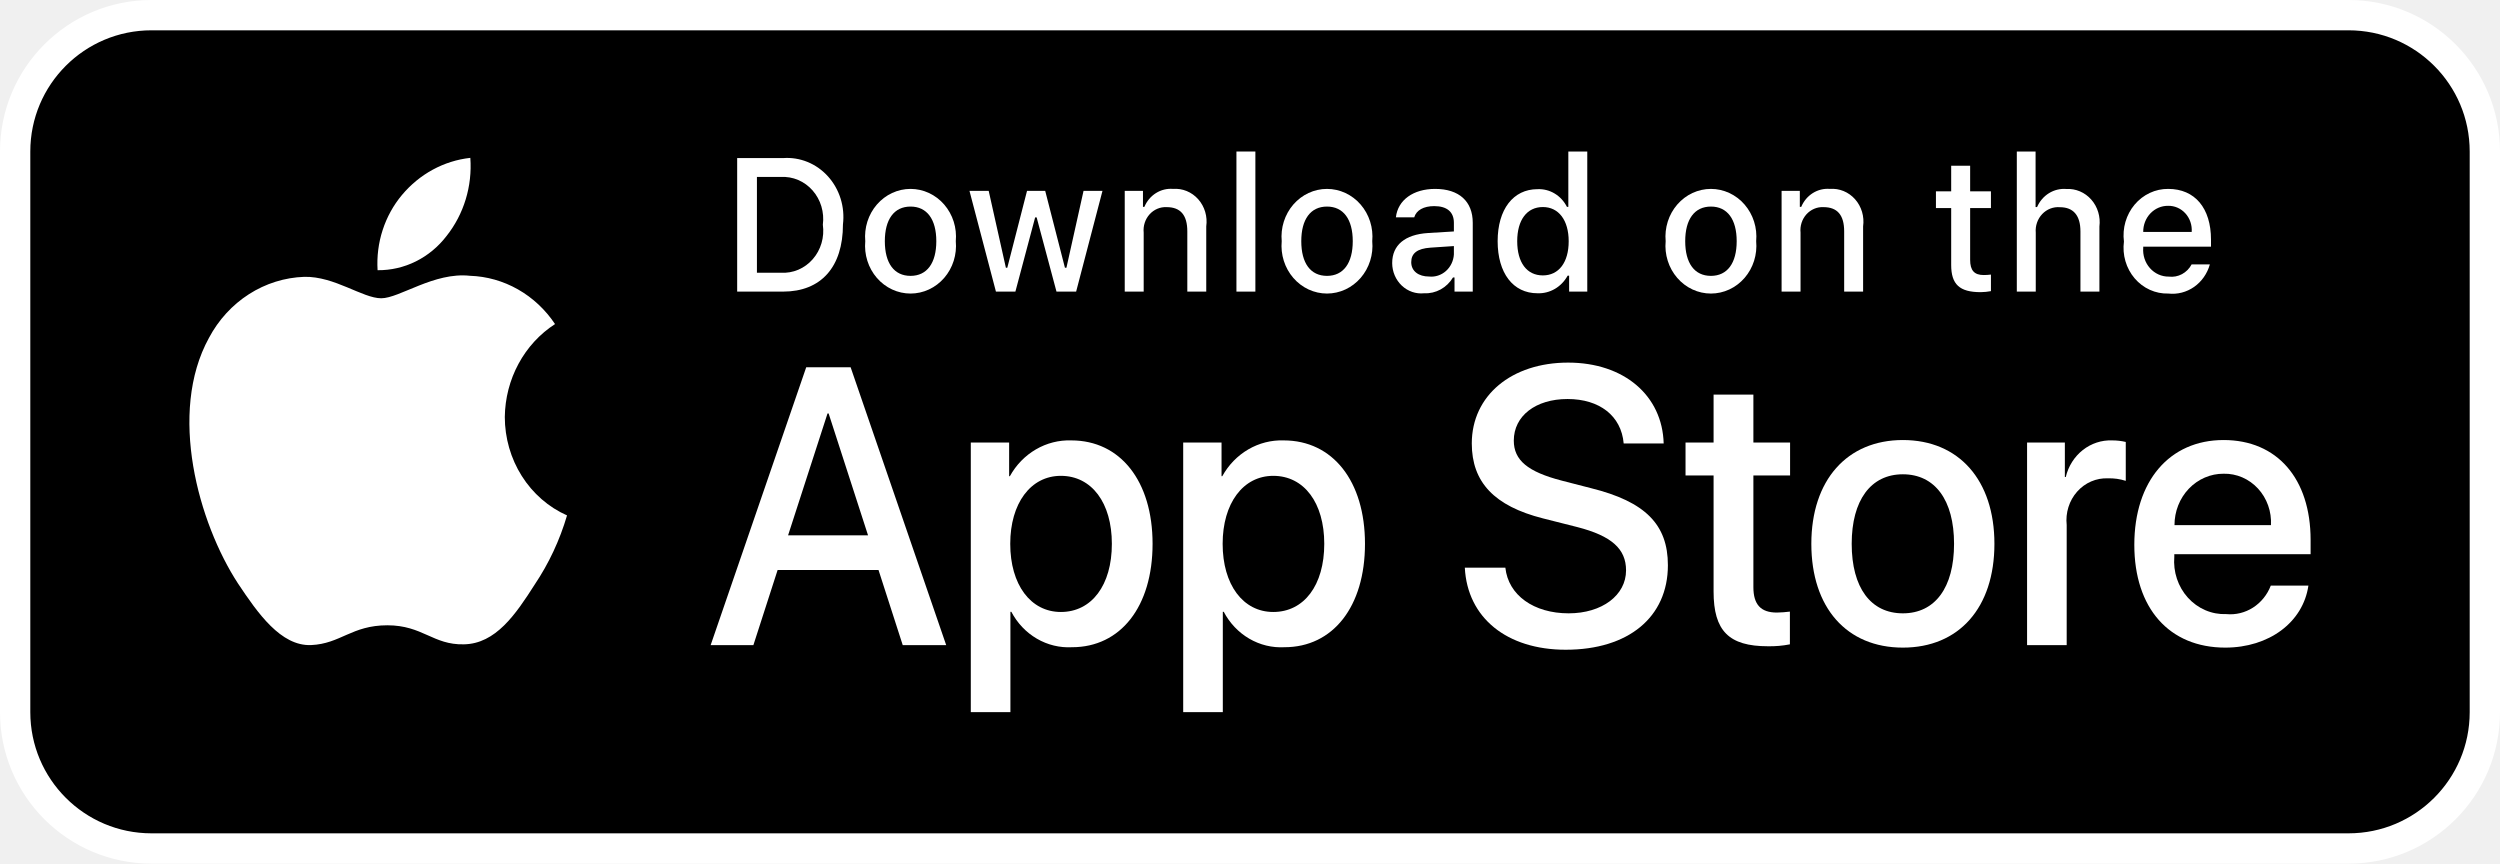
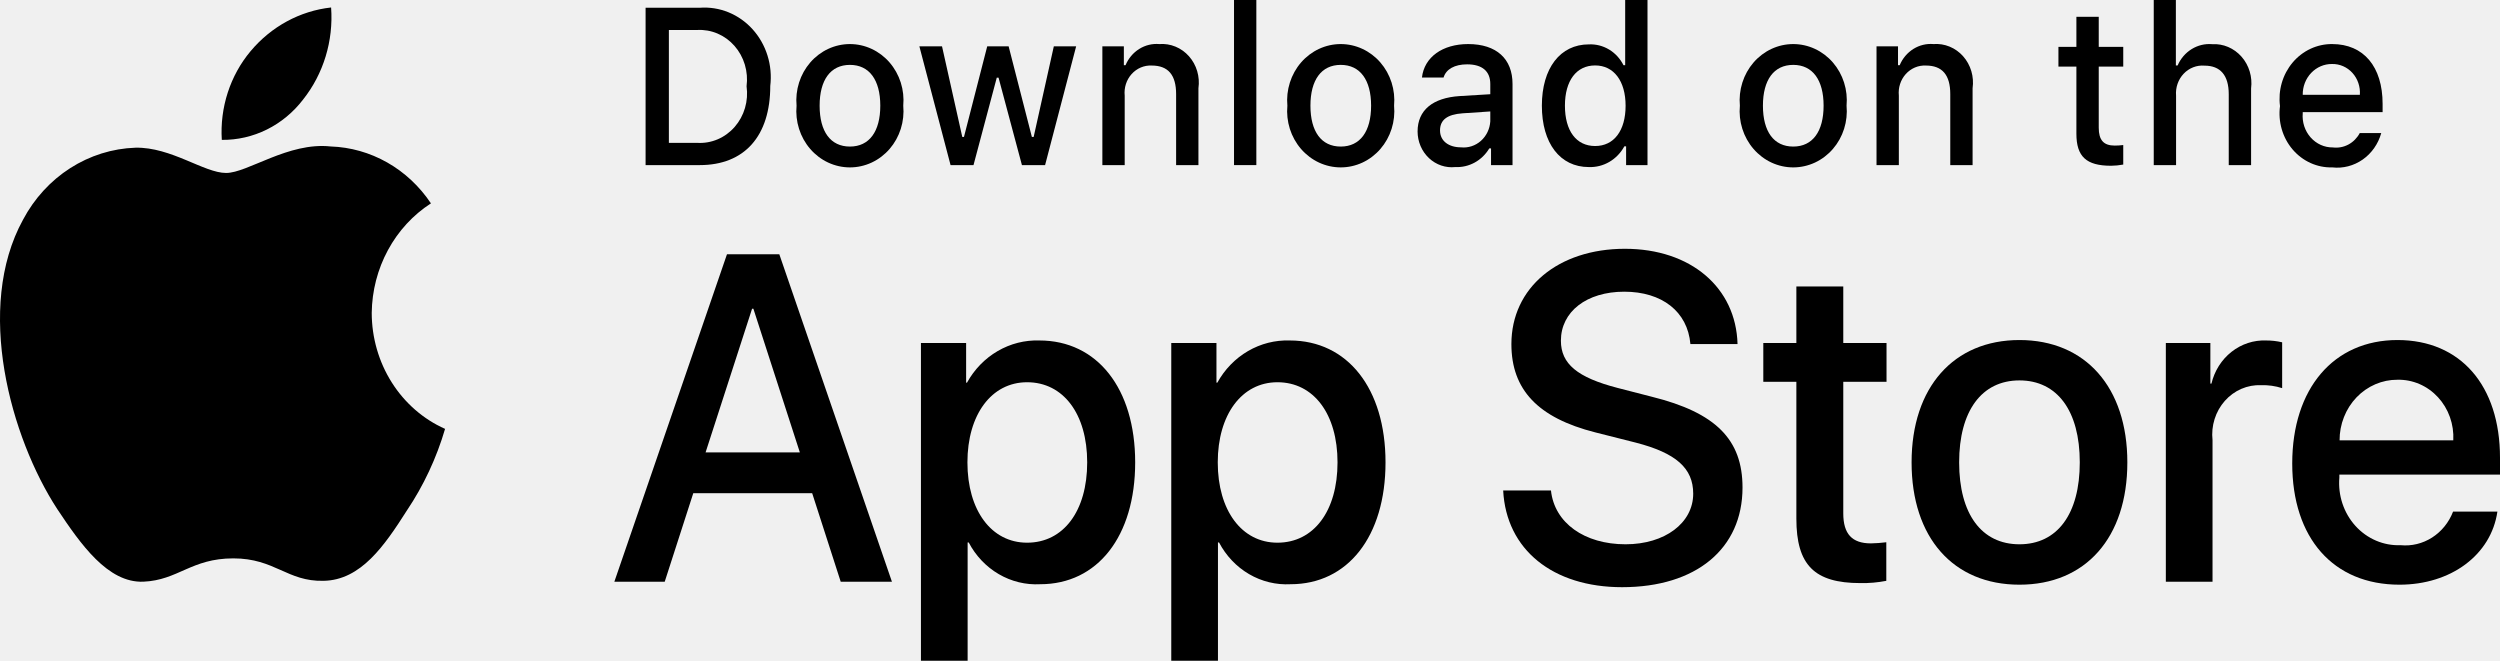
- <svg xmlns="http://www.w3.org/2000/svg" width="330" height="114" viewBox="0 0 330 114" fill="none">
-   <rect x="2" y="2" width="326" height="110" rx="18" fill="black" />
-   <path d="M66.634 55.041C66.665 52.575 67.288 50.158 68.448 48.014C69.607 45.87 71.264 44.068 73.265 42.777C71.994 40.872 70.317 39.303 68.368 38.197C66.418 37.091 64.25 36.477 62.035 36.404C57.31 35.884 52.73 39.372 50.322 39.372C47.868 39.372 44.161 36.456 40.169 36.542C37.587 36.63 35.071 37.418 32.865 38.83C30.66 40.242 28.84 42.23 27.584 44.599C22.142 54.489 26.201 69.024 31.414 77.018C34.022 80.933 37.07 85.305 41.058 85.15C44.961 84.98 46.418 82.538 51.129 82.538C55.796 82.538 57.164 85.15 61.233 85.052C65.421 84.98 68.059 81.12 70.576 77.168C72.449 74.379 73.891 71.296 74.848 68.034C72.415 66.954 70.339 65.146 68.878 62.835C67.418 60.525 66.637 57.814 66.634 55.041Z" fill="white" />
-   <path d="M58.948 31.147C61.232 28.269 62.357 24.571 62.084 20.837C58.596 21.221 55.373 22.972 53.059 25.739C51.928 27.09 51.061 28.663 50.509 30.367C49.957 32.07 49.73 33.871 49.841 35.667C51.586 35.686 53.312 35.289 54.89 34.506C56.467 33.723 57.855 32.574 58.948 31.147Z" fill="white" />
-   <path d="M115.964 75.24H102.646L99.448 85.154H93.807L106.422 48.476H112.282L124.897 85.154H119.16L115.964 75.24ZM104.026 70.665H114.582L109.378 54.576H109.233L104.026 70.665Z" fill="white" />
-   <path d="M152.14 71.785C152.14 80.094 147.904 85.433 141.51 85.433C139.89 85.522 138.279 85.131 136.862 84.303C135.444 83.476 134.277 82.246 133.495 80.755H133.374V94H128.145V58.413H133.206V62.86H133.302C134.121 61.376 135.308 60.153 136.736 59.321C138.164 58.488 139.781 58.078 141.413 58.133C147.879 58.133 152.14 63.498 152.14 71.785ZM146.766 71.785C146.766 66.371 144.101 62.811 140.034 62.811C136.039 62.811 133.352 66.446 133.352 71.785C133.352 77.173 136.039 80.781 140.034 80.781C144.101 80.781 146.766 77.248 146.766 71.785Z" fill="white" />
-   <path d="M180.178 71.785C180.178 80.094 175.941 85.433 169.547 85.433C167.927 85.522 166.317 85.131 164.899 84.303C163.482 83.476 162.315 82.246 161.532 80.755H161.411V94H156.182V58.413H161.243V62.86H161.34C162.158 61.376 163.345 60.153 164.773 59.321C166.201 58.488 167.818 58.078 169.451 58.133C175.916 58.133 180.178 63.498 180.178 71.785ZM174.803 71.785C174.803 66.371 172.138 62.811 168.072 62.811C164.076 62.811 161.389 66.446 161.389 71.785C161.389 77.173 164.076 80.781 168.072 80.781C172.138 80.781 174.803 77.248 174.803 71.785Z" fill="white" />
-   <path d="M198.708 74.934C199.096 78.572 202.462 80.96 207.061 80.96C211.469 80.96 214.639 78.571 214.639 75.292C214.639 72.445 212.727 70.74 208.199 69.572L203.671 68.427C197.255 66.8 194.276 63.651 194.276 58.539C194.276 52.211 199.53 47.864 206.99 47.864C214.373 47.864 219.434 52.211 219.605 58.539H214.326C214.01 54.879 211.128 52.67 206.916 52.67C202.703 52.67 199.821 54.905 199.821 58.159C199.821 60.752 201.662 62.278 206.165 63.446L210.015 64.438C217.184 66.218 220.162 69.24 220.162 74.605C220.162 81.467 214.955 85.765 206.674 85.765C198.925 85.765 193.694 81.568 193.356 74.934L198.708 74.934Z" fill="white" />
-   <path d="M231.447 52.084V58.413H236.291V62.759H231.447V77.501C231.447 79.792 232.417 80.859 234.546 80.859C235.122 80.848 235.696 80.806 236.266 80.732V85.053C235.309 85.24 234.336 85.325 233.362 85.306C228.205 85.306 226.193 83.273 226.193 78.087V62.759H222.49V58.413H226.193V52.084H231.447Z" fill="white" />
-   <path d="M239.097 71.785C239.097 63.371 243.817 58.084 251.178 58.084C258.564 58.084 263.263 63.371 263.263 71.785C263.263 80.221 258.589 85.485 251.178 85.485C243.77 85.485 239.097 80.221 239.097 71.785ZM257.935 71.785C257.935 66.013 255.415 62.606 251.178 62.606C246.941 62.606 244.424 66.039 244.424 71.785C244.424 77.579 246.941 80.96 251.178 80.96C255.415 80.96 257.935 77.579 257.935 71.785Z" fill="white" />
-   <path d="M267.574 58.413H272.561V62.964H272.682C273.019 61.543 273.812 60.286 274.928 59.407C276.044 58.527 277.415 58.077 278.809 58.133C279.412 58.131 280.013 58.199 280.601 58.338V63.472C279.84 63.228 279.046 63.116 278.251 63.14C277.492 63.108 276.734 63.248 276.031 63.552C275.328 63.856 274.696 64.316 274.179 64.901C273.661 65.485 273.27 66.18 273.033 66.938C272.795 67.696 272.716 68.499 272.803 69.293V85.154H267.574L267.574 58.413Z" fill="white" />
-   <path d="M304.709 77.299C304.005 82.154 299.502 85.485 293.74 85.485C286.329 85.485 281.73 80.273 281.73 71.912C281.73 63.524 286.354 58.084 293.52 58.084C300.568 58.084 305 63.166 305 71.274V73.155H287.008V73.486C286.925 74.471 287.042 75.462 287.352 76.395C287.662 77.328 288.158 78.181 288.806 78.897C289.454 79.613 290.24 80.177 291.112 80.55C291.983 80.923 292.92 81.097 293.861 81.061C295.096 81.182 296.336 80.882 297.396 80.204C298.456 79.526 299.28 78.508 299.744 77.299L304.709 77.299ZM287.033 69.318H299.768C299.815 68.434 299.688 67.548 299.393 66.718C299.098 65.887 298.644 65.129 298.057 64.492C297.47 63.855 296.764 63.352 295.984 63.014C295.203 62.677 294.364 62.513 293.52 62.532C292.669 62.526 291.825 62.698 291.037 63.037C290.249 63.376 289.532 63.875 288.929 64.506C288.326 65.137 287.848 65.887 287.523 66.713C287.197 67.539 287.031 68.425 287.033 69.318Z" fill="white" />
-   <path d="M103.37 20.868C104.467 20.786 105.567 20.96 106.591 21.377C107.616 21.795 108.539 22.446 109.295 23.284C110.05 24.122 110.619 25.125 110.961 26.222C111.303 27.318 111.408 28.481 111.27 29.625C111.27 35.256 108.371 38.492 103.37 38.492H97.306V20.868H103.37ZM99.914 36H103.079C103.862 36.049 104.646 35.914 105.374 35.605C106.101 35.296 106.754 34.821 107.284 34.213C107.815 33.606 108.209 32.883 108.44 32.095C108.67 31.308 108.73 30.476 108.616 29.661C108.722 28.849 108.655 28.023 108.422 27.241C108.188 26.46 107.792 25.742 107.263 25.14C106.734 24.537 106.084 24.065 105.361 23.757C104.638 23.45 103.858 23.314 103.079 23.359H99.914V36Z" fill="white" />
-   <path d="M114.215 31.836C114.136 30.962 114.231 30.08 114.495 29.247C114.759 28.414 115.186 27.648 115.749 26.998C116.311 26.349 116.997 25.829 117.762 25.474C118.527 25.119 119.354 24.935 120.19 24.935C121.027 24.935 121.854 25.119 122.619 25.474C123.384 25.829 124.069 26.349 124.632 26.998C125.194 27.648 125.621 28.414 125.886 29.247C126.15 30.08 126.245 30.962 126.165 31.836C126.246 32.711 126.152 33.594 125.889 34.428C125.626 35.263 125.199 36.03 124.636 36.681C124.073 37.332 123.387 37.853 122.621 38.209C121.856 38.565 121.028 38.749 120.19 38.749C119.353 38.749 118.525 38.565 117.759 38.209C116.993 37.853 116.307 37.332 115.744 36.681C115.182 36.03 114.755 35.263 114.492 34.428C114.228 33.594 114.134 32.711 114.215 31.836ZM123.593 31.836C123.593 28.953 122.36 27.267 120.194 27.267C118.021 27.267 116.798 28.953 116.798 31.836C116.798 34.742 118.021 36.415 120.194 36.415C122.36 36.415 123.593 34.73 123.593 31.836Z" fill="white" />
-   <path d="M142.05 38.492H139.456L136.837 28.696H136.639L134.032 38.492H131.463L127.97 25.192H130.507L132.776 35.34H132.963L135.568 25.192H137.967L140.571 35.34H140.769L143.028 25.192H145.528L142.05 38.492Z" fill="white" />
-   <path d="M148.465 25.192H150.872V27.305H151.059C151.376 26.546 151.911 25.91 152.589 25.485C153.266 25.06 154.053 24.868 154.84 24.935C155.457 24.887 156.076 24.984 156.651 25.221C157.227 25.457 157.744 25.827 158.166 26.302C158.587 26.777 158.901 27.345 159.084 27.965C159.268 28.585 159.316 29.24 159.225 29.882V38.492H156.725V30.541C156.725 28.404 155.84 27.341 153.991 27.341C153.572 27.32 153.155 27.395 152.766 27.56C152.378 27.725 152.028 27.976 151.741 28.296C151.453 28.616 151.235 28.998 151.101 29.415C150.968 29.831 150.921 30.274 150.966 30.711V38.492H148.465L148.465 25.192Z" fill="white" />
-   <path d="M163.21 20H165.71V38.492H163.21V20Z" fill="white" />
-   <path d="M169.186 31.836C169.106 30.962 169.201 30.08 169.466 29.247C169.73 28.414 170.157 27.648 170.719 26.998C171.282 26.348 171.968 25.829 172.733 25.474C173.498 25.119 174.325 24.935 175.161 24.935C175.998 24.935 176.825 25.119 177.59 25.474C178.355 25.829 179.041 26.348 179.603 26.998C180.166 27.648 180.593 28.414 180.857 29.247C181.121 30.08 181.216 30.962 181.137 31.836C181.218 32.711 181.124 33.594 180.86 34.429C180.597 35.263 180.17 36.03 179.607 36.681C179.044 37.332 178.358 37.853 177.593 38.209C176.827 38.565 175.999 38.748 175.161 38.748C174.324 38.748 173.496 38.565 172.73 38.209C171.964 37.853 171.278 37.332 170.715 36.681C170.152 36.03 169.726 35.263 169.462 34.429C169.199 33.594 169.105 32.711 169.186 31.836ZM178.564 31.836C178.564 28.953 177.33 27.267 175.165 27.267C172.991 27.267 171.769 28.953 171.769 31.836C171.769 34.742 172.991 36.415 175.165 36.415C177.33 36.415 178.564 34.73 178.564 31.836Z" fill="white" />
-   <path d="M183.769 34.73C183.769 32.337 185.467 30.956 188.481 30.76L191.913 30.552V29.404C191.913 28 191.029 27.207 189.319 27.207C187.924 27.207 186.956 27.745 186.679 28.685H184.258C184.514 26.401 186.561 24.935 189.435 24.935C192.611 24.935 194.403 26.595 194.403 29.404V38.492H191.996V36.623H191.798C191.396 37.293 190.832 37.84 190.164 38.207C189.495 38.573 188.746 38.748 187.992 38.711C187.46 38.769 186.923 38.709 186.414 38.536C185.906 38.363 185.437 38.079 185.039 37.704C184.642 37.329 184.323 36.871 184.104 36.359C183.885 35.846 183.771 35.292 183.769 34.73ZM191.913 33.594V32.482L188.819 32.69C187.075 32.812 186.283 33.435 186.283 34.608C186.283 35.805 187.272 36.502 188.633 36.502C189.031 36.544 189.434 36.502 189.816 36.377C190.199 36.253 190.554 36.049 190.86 35.778C191.166 35.507 191.417 35.173 191.598 34.798C191.779 34.423 191.886 34.014 191.913 33.594Z" fill="white" />
-   <path d="M197.689 31.836C197.689 27.634 199.747 24.971 202.948 24.971C203.74 24.933 204.526 25.132 205.214 25.545C205.902 25.958 206.463 26.569 206.833 27.305H207.02V20H209.52V38.492H207.124V36.39H206.927C206.528 37.121 205.947 37.724 205.246 38.133C204.544 38.542 203.75 38.742 202.948 38.711C199.725 38.711 197.689 36.049 197.689 31.836ZM200.272 31.836C200.272 34.657 201.539 36.354 203.657 36.354C205.764 36.354 207.067 34.633 207.067 31.848C207.067 29.076 205.751 27.329 203.657 27.329C201.552 27.329 200.272 29.038 200.272 31.836Z" fill="white" />
-   <path d="M219.866 31.836C219.786 30.962 219.881 30.08 220.145 29.247C220.409 28.414 220.836 27.648 221.399 26.998C221.961 26.349 222.647 25.829 223.412 25.474C224.177 25.119 225.004 24.935 225.84 24.935C226.677 24.935 227.504 25.119 228.269 25.474C229.034 25.829 229.719 26.349 230.282 26.998C230.845 27.648 231.272 28.414 231.536 29.247C231.8 30.08 231.895 30.962 231.815 31.836C231.896 32.711 231.802 33.594 231.539 34.428C231.276 35.263 230.849 36.03 230.286 36.681C229.723 37.332 229.037 37.853 228.272 38.209C227.506 38.565 226.678 38.749 225.84 38.749C225.003 38.749 224.175 38.565 223.409 38.209C222.643 37.853 221.957 37.332 221.395 36.681C220.832 36.03 220.405 35.263 220.142 34.428C219.878 33.594 219.784 32.711 219.866 31.836ZM229.243 31.836C229.243 28.953 228.01 27.267 225.844 27.267C223.671 27.267 222.448 28.953 222.448 31.836C222.448 34.742 223.671 36.415 225.844 36.415C228.01 36.415 229.243 34.73 229.243 31.836Z" fill="white" />
-   <path d="M235.17 25.192H237.577V27.305H237.764C238.081 26.546 238.616 25.91 239.293 25.485C239.971 25.06 240.758 24.868 241.545 24.935C242.161 24.887 242.78 24.984 243.356 25.221C243.932 25.457 244.449 25.827 244.87 26.302C245.291 26.777 245.605 27.345 245.789 27.965C245.972 28.585 246.021 29.24 245.93 29.882V38.492H243.43V30.541C243.43 28.404 242.545 27.341 240.696 27.341C240.277 27.32 239.859 27.395 239.471 27.56C239.083 27.725 238.733 27.976 238.445 28.296C238.158 28.616 237.94 28.998 237.806 29.415C237.672 29.831 237.626 30.274 237.671 30.711V38.492H235.17V25.192Z" fill="white" />
-   <path d="M260.059 21.881V25.253H262.804V27.463H260.059V34.302C260.059 35.695 260.606 36.305 261.85 36.305C262.169 36.304 262.487 36.284 262.804 36.245V38.431C262.355 38.516 261.9 38.56 261.444 38.565C258.663 38.565 257.556 37.538 257.556 34.974V27.463H255.544V25.252H257.556V21.881H260.059Z" fill="white" />
-   <path d="M266.219 20H268.697V27.329H268.895C269.228 26.563 269.777 25.924 270.468 25.497C271.16 25.071 271.959 24.879 272.758 24.947C273.372 24.912 273.985 25.019 274.554 25.262C275.123 25.504 275.634 25.875 276.051 26.349C276.468 26.822 276.78 27.386 276.965 28.001C277.15 28.616 277.204 29.266 277.122 29.905V38.492H274.619V30.552C274.619 28.428 273.676 27.352 271.91 27.352C271.48 27.315 271.048 27.377 270.643 27.534C270.239 27.691 269.872 27.938 269.568 28.259C269.264 28.581 269.03 28.968 268.884 29.393C268.737 29.819 268.681 30.273 268.72 30.724V38.492H266.219L266.219 20Z" fill="white" />
-   <path d="M291.701 34.901C291.361 36.116 290.625 37.168 289.622 37.871C288.618 38.574 287.411 38.885 286.211 38.748C285.377 38.772 284.547 38.604 283.78 38.257C283.014 37.91 282.328 37.391 281.771 36.738C281.214 36.085 280.8 35.312 280.556 34.474C280.312 33.636 280.245 32.752 280.359 31.884C280.248 31.013 280.316 30.127 280.559 29.286C280.803 28.445 281.215 27.669 281.769 27.01C282.323 26.351 283.005 25.825 283.77 25.467C284.534 25.109 285.363 24.928 286.2 24.935C289.726 24.935 291.852 27.463 291.852 31.64V32.556H282.906V32.703C282.867 33.191 282.925 33.682 283.077 34.145C283.23 34.608 283.472 35.033 283.79 35.391C284.108 35.75 284.493 36.035 284.922 36.228C285.351 36.421 285.813 36.518 286.28 36.513C286.878 36.588 287.484 36.475 288.021 36.188C288.557 35.901 289.001 35.453 289.294 34.901L291.701 34.901ZM282.906 30.614H289.305C289.337 30.168 289.279 29.72 289.135 29.298C288.992 28.877 288.766 28.491 288.473 28.167C288.179 27.842 287.824 27.586 287.43 27.414C287.036 27.242 286.613 27.159 286.186 27.169C285.754 27.163 285.325 27.249 284.924 27.42C284.524 27.591 284.16 27.845 283.854 28.166C283.548 28.487 283.307 28.869 283.144 29.289C282.981 29.71 282.9 30.161 282.906 30.614Z" fill="white" />
-   <rect x="2" y="2" width="326" height="110" rx="18" stroke="white" stroke-width="4" />
+ <svg xmlns="http://www.w3.org/2000/svg" width="280" height="74" viewBox="0 0 280 74" fill="none">
+   <path d="M41.634 35.041C41.664 32.575 42.288 30.158 43.448 28.014C44.607 25.87 46.264 24.068 48.265 22.777C46.994 20.872 45.317 19.303 43.368 18.197C41.418 17.091 39.25 16.477 37.035 16.404C32.31 15.884 27.73 19.372 25.322 19.372C22.868 19.372 19.161 16.456 15.169 16.542C12.587 16.63 10.071 17.418 7.865 18.83C5.66 20.242 3.84 22.23 2.584 24.599C-2.858 34.489 1.201 49.024 6.414 57.018C9.022 60.933 12.07 65.305 16.058 65.15C19.961 64.98 21.418 62.538 26.129 62.538C30.796 62.538 32.164 65.15 36.233 65.052C40.421 64.98 43.059 61.12 45.576 57.168C47.449 54.379 48.891 51.296 49.848 48.034C47.415 46.954 45.339 45.146 43.878 42.835C42.417 40.525 41.637 37.814 41.634 35.041Z" fill="black" />
+   <path d="M33.948 11.147C36.232 8.269 37.357 4.571 37.084 0.837C33.596 1.221 30.373 2.972 28.059 5.739C26.928 7.09 26.061 8.663 25.509 10.367C24.957 12.07 24.73 13.871 24.841 15.667C26.586 15.686 28.312 15.289 29.89 14.506C31.467 13.723 32.855 12.574 33.948 11.147Z" fill="black" />
+   <path d="M90.964 55.24H77.646L74.448 65.154H68.807L81.422 28.476H87.282L99.897 65.154H94.16L90.964 55.24ZM79.026 50.666H89.582L84.378 34.576H84.233L79.026 50.666Z" fill="black" />
+   <path d="M127.14 51.785C127.14 60.094 122.904 65.433 116.51 65.433C114.89 65.522 113.279 65.131 111.862 64.303C110.444 63.476 109.277 62.246 108.495 60.755H108.374V74H103.145V38.413H108.206V42.86H108.302C109.121 41.376 110.308 40.153 111.736 39.321C113.164 38.488 114.781 38.078 116.413 38.133C122.879 38.133 127.14 43.498 127.14 51.785ZM121.766 51.785C121.766 46.371 119.101 42.811 115.034 42.811C111.039 42.811 108.352 46.446 108.352 51.785C108.352 57.173 111.039 60.781 115.034 60.781C119.101 60.781 121.766 57.248 121.766 51.785Z" fill="black" />
+   <path d="M155.178 51.785C155.178 60.094 150.941 65.433 144.547 65.433C142.927 65.522 141.317 65.131 139.899 64.303C138.482 63.476 137.315 62.246 136.532 60.755H136.411V74H131.182V38.413H136.243V42.86H136.34C137.158 41.376 138.345 40.153 139.773 39.321C141.201 38.488 142.818 38.078 144.451 38.133C150.916 38.133 155.178 43.498 155.178 51.785ZM149.803 51.785C149.803 46.371 147.138 42.811 143.072 42.811C139.076 42.811 136.389 46.446 136.389 51.785C136.389 57.173 139.076 60.781 143.072 60.781C147.138 60.781 149.803 57.248 149.803 51.785Z" fill="black" />
+   <path d="M173.708 54.934C174.096 58.572 177.462 60.96 182.061 60.96C186.469 60.96 189.639 58.571 189.639 55.292C189.639 52.445 187.727 50.74 183.199 49.572L178.671 48.427C172.255 46.8 169.276 43.651 169.276 38.539C169.276 32.211 174.53 27.864 181.99 27.864C189.373 27.864 194.434 32.211 194.605 38.539H189.326C189.01 34.879 186.128 32.67 181.916 32.67C177.703 32.67 174.821 34.905 174.821 38.159C174.821 40.752 176.662 42.278 181.165 43.446L185.015 44.438C192.184 46.218 195.162 49.24 195.162 54.605C195.162 61.467 189.955 65.765 181.674 65.765C173.925 65.765 168.694 61.568 168.356 54.934L173.708 54.934Z" fill="black" />
+   <path d="M206.447 32.084V38.413H211.291V42.759H206.447V57.501C206.447 59.792 207.417 60.859 209.546 60.859C210.122 60.848 210.696 60.806 211.266 60.732V65.053C210.309 65.24 209.336 65.325 208.362 65.306C203.205 65.306 201.193 63.273 201.193 58.087V42.759H197.49V38.413H201.193V32.084H206.447Z" fill="black" />
+   <path d="M214.097 51.785C214.097 43.371 218.817 38.084 226.178 38.084C233.564 38.084 238.263 43.371 238.263 51.785C238.263 60.221 233.589 65.485 226.178 65.485C218.77 65.485 214.097 60.221 214.097 51.785ZM232.935 51.785C232.935 46.013 230.415 42.606 226.178 42.606C221.941 42.606 219.424 46.039 219.424 51.785C219.424 57.579 221.941 60.96 226.178 60.96C230.415 60.96 232.935 57.579 232.935 51.785Z" fill="black" />
+   <path d="M242.574 38.413H247.561V42.964H247.682C248.019 41.543 248.812 40.286 249.928 39.407C251.044 38.527 252.415 38.077 253.809 38.133C254.412 38.131 255.013 38.199 255.601 38.338V43.472C254.84 43.228 254.046 43.116 253.251 43.14C252.492 43.108 251.734 43.248 251.031 43.552C250.328 43.856 249.696 44.316 249.179 44.901C248.661 45.485 248.27 46.18 248.033 46.938C247.795 47.696 247.716 48.499 247.803 49.292V65.154H242.574L242.574 38.413Z" fill="black" />
+   <path d="M279.709 57.3C279.005 62.154 274.502 65.485 268.74 65.485C261.329 65.485 256.73 60.273 256.73 51.911C256.73 43.524 261.354 38.084 268.52 38.084C275.568 38.084 280 43.166 280 51.274V53.155H262.008V53.486C261.925 54.471 262.042 55.462 262.352 56.395C262.662 57.328 263.158 58.181 263.806 58.897C264.454 59.613 265.24 60.177 266.112 60.55C266.983 60.923 267.92 61.097 268.861 61.061C270.096 61.182 271.336 60.882 272.396 60.204C273.456 59.526 274.28 58.508 274.744 57.3L279.709 57.3ZM262.033 49.318H274.768C274.815 48.434 274.688 47.548 274.393 46.718C274.098 45.887 273.644 45.129 273.057 44.492C272.47 43.855 271.764 43.352 270.984 43.014C270.203 42.677 269.364 42.513 268.52 42.532C267.669 42.526 266.825 42.698 266.037 43.037C265.249 43.376 264.532 43.875 263.929 44.506C263.326 45.137 262.848 45.887 262.523 46.713C262.197 47.539 262.031 48.425 262.033 49.318Z" fill="black" />
+   <path d="M78.37 0.868C79.466 0.786 80.567 0.96 81.591 1.377C82.615 1.795 83.539 2.446 84.295 3.284C85.05 4.122 85.62 5.125 85.961 6.222C86.303 7.318 86.408 8.481 86.27 9.625C86.27 15.256 83.371 18.492 78.37 18.492H72.306V0.868H78.37ZM74.914 16H78.079C78.862 16.049 79.646 15.914 80.374 15.605C81.101 15.296 81.754 14.821 82.284 14.213C82.814 13.606 83.209 12.883 83.439 12.095C83.67 11.308 83.73 10.476 83.616 9.661C83.722 8.849 83.656 8.023 83.422 7.241C83.188 6.46 82.792 5.742 82.263 5.14C81.734 4.537 81.084 4.065 80.361 3.757C79.638 3.45 78.858 3.313 78.079 3.359H74.914V16Z" fill="black" />
+   <path d="M89.215 11.836C89.136 10.962 89.231 10.08 89.495 9.247C89.759 8.414 90.186 7.648 90.749 6.998C91.311 6.348 91.997 5.829 92.762 5.474C93.527 5.119 94.354 4.935 95.19 4.935C96.027 4.935 96.854 5.119 97.619 5.474C98.384 5.829 99.069 6.348 99.632 6.998C100.194 7.648 100.621 8.414 100.886 9.247C101.15 10.08 101.245 10.962 101.165 11.836C101.246 12.711 101.152 13.594 100.889 14.428C100.626 15.263 100.199 16.03 99.636 16.681C99.073 17.332 98.387 17.853 97.621 18.209C96.856 18.565 96.028 18.749 95.19 18.749C94.353 18.749 93.525 18.565 92.759 18.209C91.993 17.853 91.307 17.332 90.745 16.681C90.182 16.03 89.755 15.263 89.492 14.428C89.228 13.594 89.134 12.711 89.215 11.836ZM98.593 11.836C98.593 8.953 97.36 7.267 95.194 7.267C93.021 7.267 91.798 8.953 91.798 11.836C91.798 14.742 93.021 16.415 95.194 16.415C97.36 16.415 98.593 14.73 98.593 11.836Z" fill="black" />
+   <path d="M117.05 18.492H114.456L111.837 8.696H111.639L109.032 18.492H106.463L102.97 5.192H105.507L107.776 15.34H107.963L110.568 5.192H112.967L115.571 15.34H115.769L118.028 5.192H120.528L117.05 18.492Z" fill="black" />
+   <path d="M123.465 5.192H125.872V7.305H126.059C126.376 6.546 126.911 5.91 127.589 5.485C128.266 5.06 129.053 4.868 129.84 4.935C130.457 4.887 131.076 4.984 131.651 5.221C132.227 5.457 132.744 5.827 133.166 6.302C133.587 6.777 133.901 7.345 134.084 7.965C134.268 8.585 134.316 9.24 134.225 9.882V18.492H131.725V10.541C131.725 8.404 130.84 7.341 128.991 7.341C128.572 7.32 128.155 7.395 127.766 7.56C127.378 7.725 127.028 7.976 126.741 8.296C126.453 8.616 126.235 8.998 126.101 9.415C125.968 9.831 125.921 10.274 125.966 10.711V18.492H123.465L123.465 5.192Z" fill="black" />
+   <path d="M138.21 0H140.71V18.492H138.21V0Z" fill="black" />
+   <path d="M144.186 11.836C144.106 10.962 144.201 10.08 144.466 9.247C144.73 8.414 145.157 7.648 145.719 6.998C146.282 6.348 146.968 5.829 147.733 5.474C148.498 5.119 149.325 4.935 150.161 4.935C150.998 4.935 151.825 5.119 152.59 5.474C153.355 5.829 154.041 6.348 154.603 6.998C155.166 7.648 155.593 8.414 155.857 9.247C156.121 10.08 156.216 10.962 156.137 11.836C156.218 12.711 156.124 13.594 155.86 14.429C155.597 15.263 155.17 16.03 154.607 16.681C154.045 17.332 153.358 17.853 152.593 18.209C151.827 18.565 150.999 18.748 150.161 18.748C149.324 18.748 148.496 18.565 147.73 18.209C146.964 17.853 146.278 17.332 145.715 16.681C145.153 16.03 144.726 15.263 144.462 14.429C144.199 13.594 144.105 12.711 144.186 11.836ZM153.564 11.836C153.564 8.953 152.33 7.267 150.165 7.267C147.991 7.267 146.769 8.953 146.769 11.836C146.769 14.742 147.991 16.415 150.165 16.415C152.33 16.415 153.564 14.73 153.564 11.836Z" fill="black" />
+   <path d="M158.769 14.73C158.769 12.336 160.467 10.956 163.481 10.76L166.913 10.553V9.405C166.913 8 166.029 7.207 164.319 7.207C162.924 7.207 161.956 7.745 161.679 8.685H159.258C159.514 6.4 161.561 4.935 164.435 4.935C167.611 4.935 169.403 6.595 169.403 9.405V18.492H166.996V16.623H166.798C166.396 17.293 165.832 17.84 165.164 18.207C164.495 18.573 163.746 18.747 162.992 18.711C162.46 18.769 161.923 18.709 161.414 18.536C160.906 18.363 160.437 18.079 160.039 17.704C159.642 17.329 159.323 16.871 159.104 16.359C158.885 15.847 158.771 15.292 158.769 14.73ZM166.913 13.594V12.482L163.819 12.69C162.075 12.812 161.283 13.435 161.283 14.608C161.283 15.805 162.272 16.502 163.633 16.502C164.031 16.544 164.434 16.502 164.816 16.377C165.199 16.253 165.554 16.049 165.86 15.778C166.166 15.507 166.417 15.174 166.598 14.798C166.779 14.423 166.886 14.014 166.913 13.594Z" fill="black" />
+   <path d="M172.689 11.836C172.689 7.634 174.747 4.971 177.948 4.971C178.74 4.933 179.526 5.132 180.214 5.545C180.902 5.958 181.463 6.569 181.833 7.305H182.02V0H184.52V18.492H182.124V16.39H181.927C181.528 17.121 180.947 17.724 180.246 18.133C179.544 18.542 178.75 18.742 177.948 18.711C174.725 18.711 172.689 16.049 172.689 11.836ZM175.272 11.836C175.272 14.657 176.539 16.354 178.657 16.354C180.764 16.354 182.067 14.633 182.067 11.848C182.067 9.076 180.751 7.329 178.657 7.329C176.552 7.329 175.272 9.038 175.272 11.836Z" fill="black" />
+   <path d="M194.866 11.836C194.786 10.962 194.881 10.08 195.145 9.247C195.409 8.414 195.836 7.648 196.399 6.998C196.961 6.348 197.647 5.829 198.412 5.474C199.177 5.119 200.004 4.935 200.84 4.935C201.677 4.935 202.504 5.119 203.269 5.474C204.034 5.829 204.719 6.348 205.282 6.998C205.845 7.648 206.272 8.414 206.536 9.247C206.8 10.08 206.895 10.962 206.815 11.836C206.896 12.711 206.802 13.594 206.539 14.428C206.276 15.263 205.849 16.03 205.286 16.681C204.723 17.332 204.037 17.853 203.272 18.209C202.506 18.565 201.678 18.749 200.84 18.749C200.003 18.749 199.175 18.565 198.409 18.209C197.643 17.853 196.957 17.332 196.395 16.681C195.832 16.03 195.405 15.263 195.142 14.428C194.878 13.594 194.784 12.711 194.866 11.836ZM204.243 11.836C204.243 8.953 203.01 7.267 200.844 7.267C198.671 7.267 197.448 8.953 197.448 11.836C197.448 14.742 198.671 16.415 200.844 16.415C203.01 16.415 204.243 14.73 204.243 11.836Z" fill="black" />
+   <path d="M210.17 5.192H212.577V7.305H212.764C213.081 6.546 213.616 5.91 214.293 5.485C214.971 5.06 215.758 4.868 216.545 4.935C217.161 4.887 217.78 4.984 218.356 5.221C218.932 5.457 219.449 5.827 219.87 6.302C220.291 6.777 220.605 7.345 220.789 7.965C220.972 8.585 221.021 9.24 220.93 9.882V18.492H218.43V10.541C218.43 8.404 217.545 7.341 215.696 7.341C215.277 7.32 214.859 7.395 214.471 7.56C214.083 7.725 213.733 7.976 213.445 8.296C213.158 8.616 212.94 8.998 212.806 9.415C212.672 9.831 212.626 10.274 212.671 10.711V18.492H210.17V5.192Z" fill="black" />
+   <path d="M235.059 1.881V5.252H237.804V7.463H235.059V14.302C235.059 15.695 235.606 16.305 236.85 16.305C237.169 16.304 237.487 16.284 237.804 16.245V18.431C237.355 18.515 236.9 18.56 236.444 18.565C233.663 18.565 232.556 17.538 232.556 14.974V7.463H230.544V5.252H232.556V1.881H235.059Z" fill="black" />
+   <path d="M241.219 0H243.697V7.329H243.895C244.228 6.563 244.777 5.924 245.468 5.497C246.16 5.071 246.959 4.879 247.758 4.947C248.372 4.912 248.985 5.019 249.554 5.261C250.123 5.504 250.634 5.875 251.051 6.349C251.468 6.822 251.78 7.386 251.965 8.001C252.15 8.616 252.204 9.266 252.122 9.905V18.492H249.619V10.553C249.619 8.428 248.676 7.352 246.91 7.352C246.48 7.315 246.048 7.377 245.643 7.534C245.239 7.691 244.872 7.938 244.568 8.259C244.264 8.581 244.03 8.968 243.884 9.393C243.737 9.819 243.681 10.273 243.72 10.724V18.492H241.219L241.219 0Z" fill="black" />
+   <path d="M266.701 14.901C266.361 16.116 265.625 17.168 264.622 17.871C263.618 18.574 262.411 18.885 261.211 18.748C260.377 18.772 259.547 18.604 258.78 18.257C258.014 17.91 257.328 17.391 256.771 16.738C256.214 16.085 255.8 15.312 255.556 14.474C255.312 13.636 255.245 12.752 255.359 11.884C255.248 11.013 255.316 10.127 255.559 9.286C255.803 8.445 256.215 7.669 256.769 7.01C257.323 6.351 258.005 5.825 258.77 5.467C259.534 5.109 260.363 4.928 261.2 4.935C264.726 4.935 266.852 7.463 266.852 11.64V12.556H257.906V12.703C257.867 13.191 257.925 13.682 258.077 14.145C258.23 14.608 258.472 15.033 258.79 15.391C259.108 15.75 259.493 16.035 259.922 16.228C260.351 16.421 260.813 16.518 261.28 16.513C261.878 16.588 262.484 16.475 263.021 16.188C263.557 15.901 264.001 15.453 264.294 14.901L266.701 14.901ZM257.906 10.614H264.305C264.337 10.168 264.279 9.72 264.135 9.298C263.992 8.877 263.766 8.491 263.473 8.167C263.179 7.842 262.824 7.586 262.43 7.414C262.036 7.242 261.613 7.159 261.186 7.169C260.754 7.163 260.325 7.249 259.924 7.42C259.524 7.591 259.16 7.845 258.854 8.166C258.548 8.487 258.307 8.869 258.144 9.289C257.981 9.71 257.9 10.161 257.906 10.614Z" fill="black" />
</svg>
